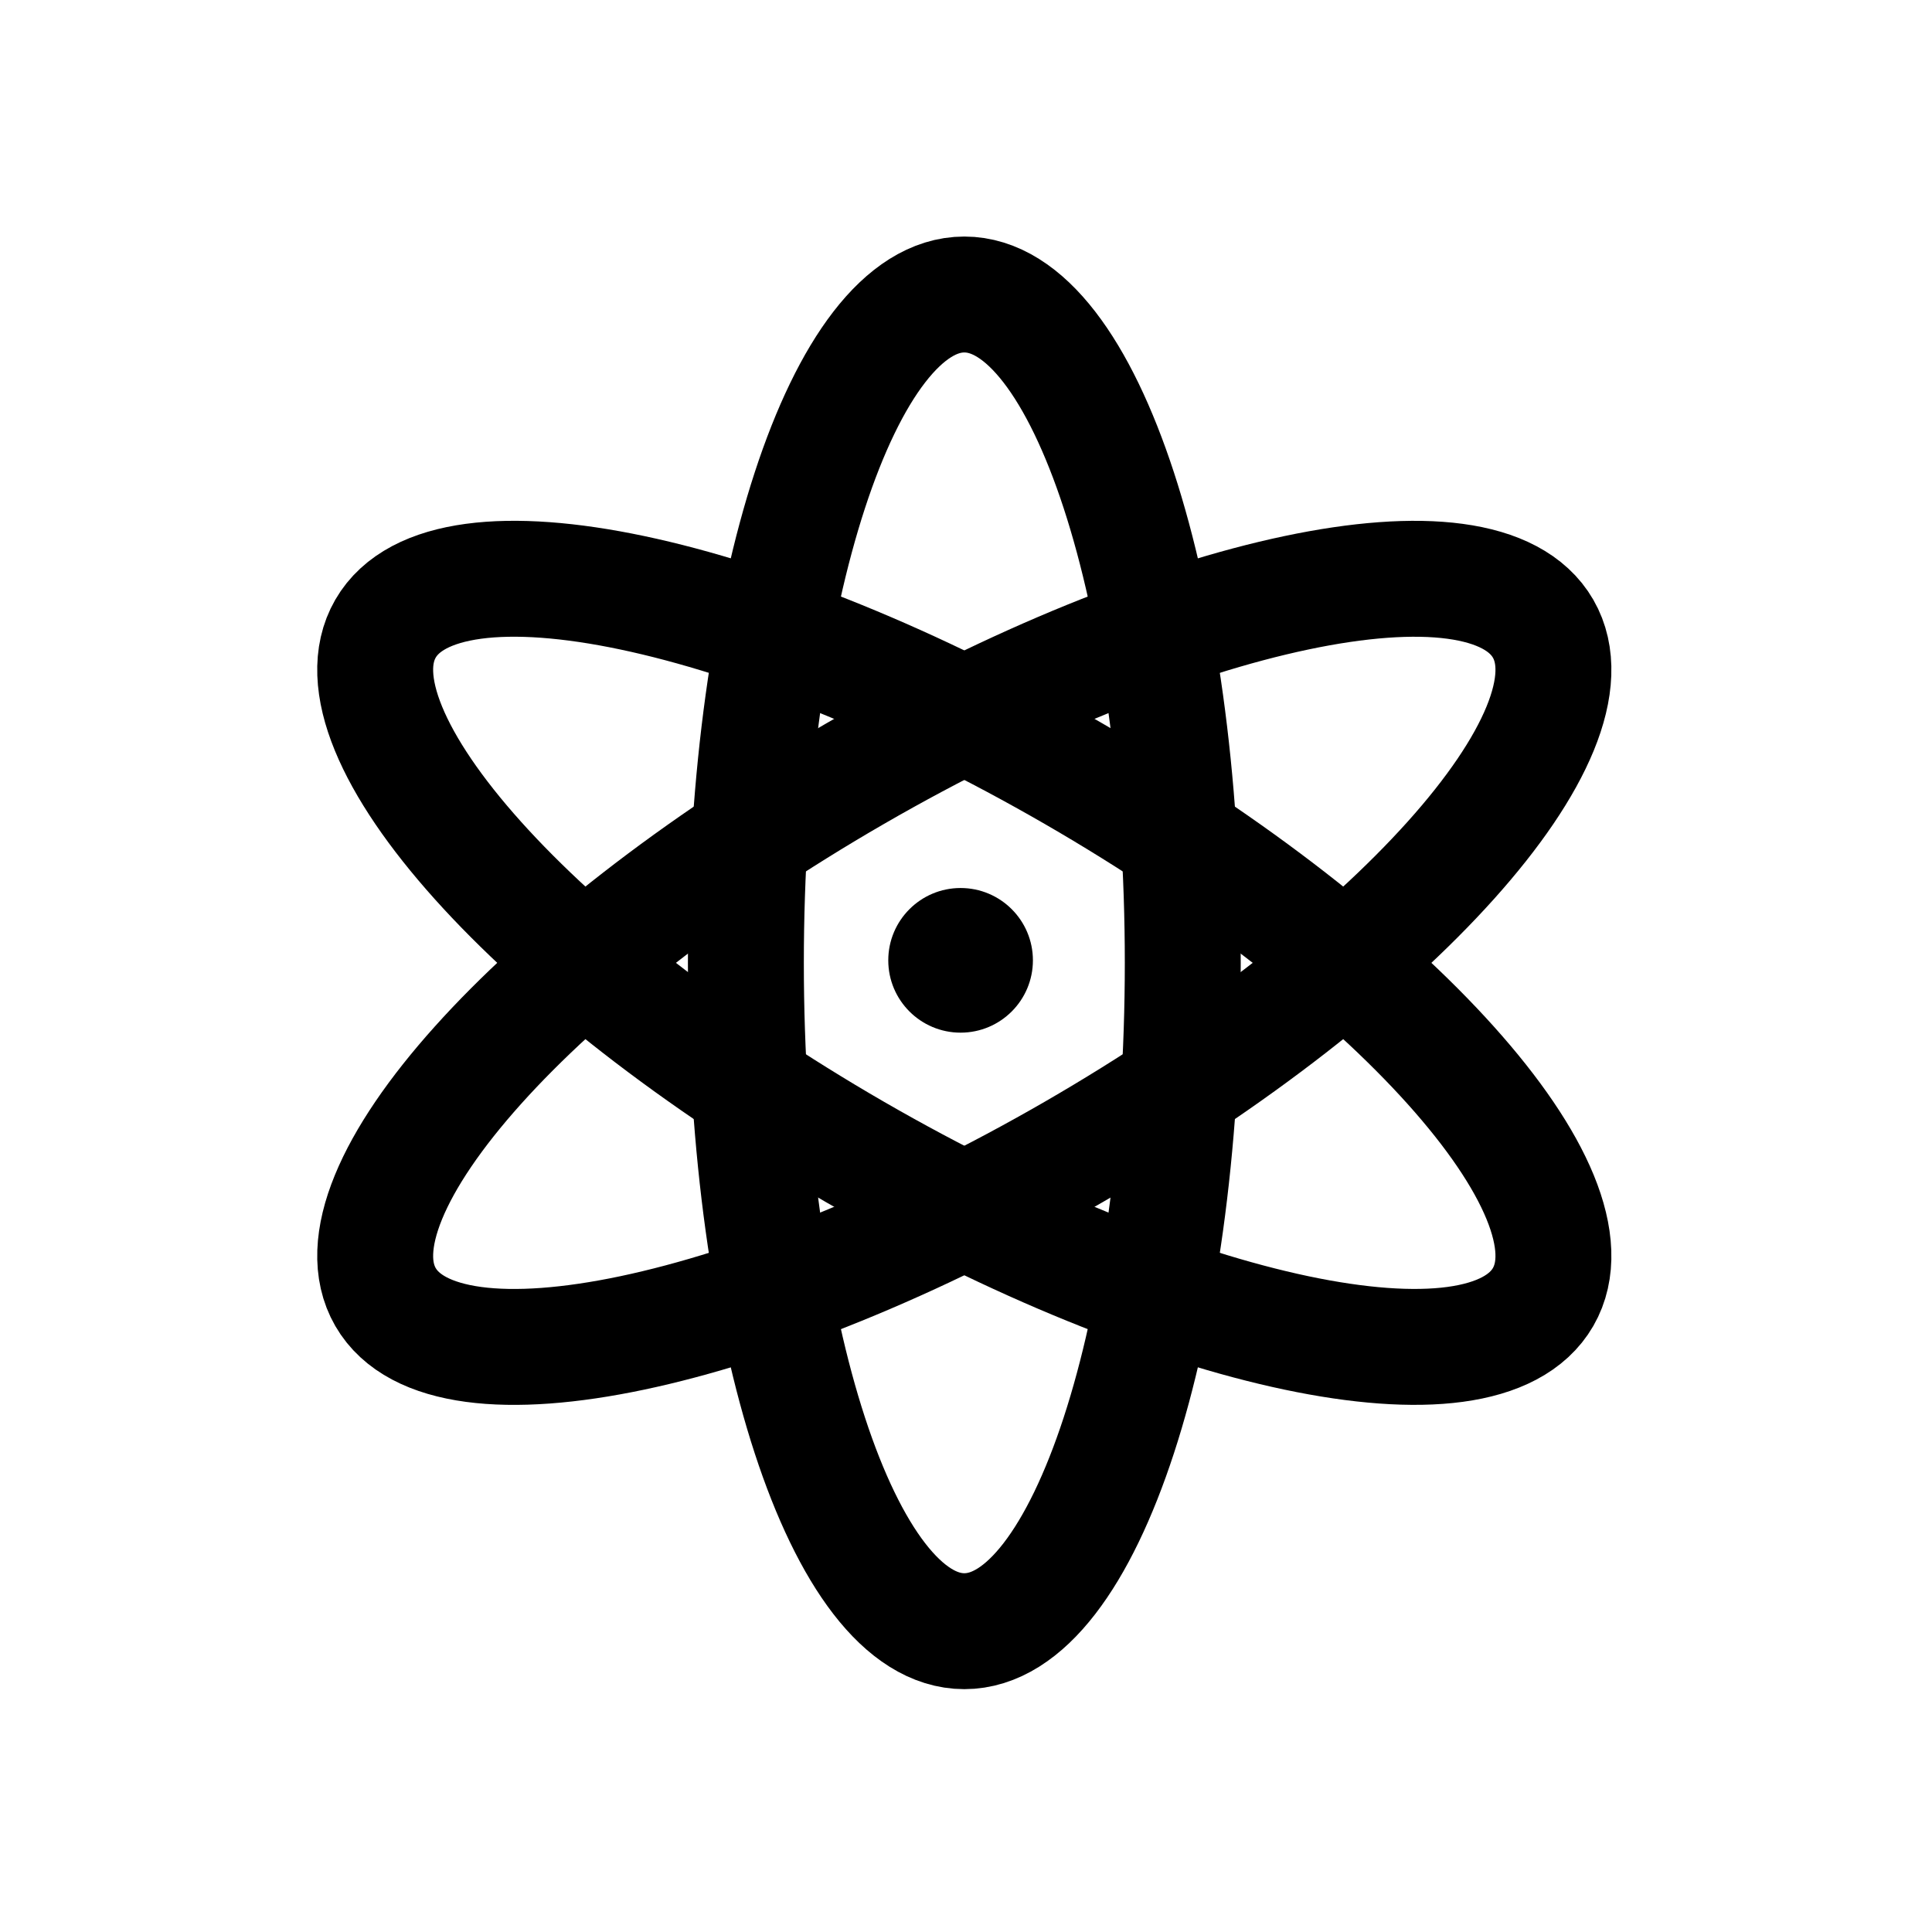
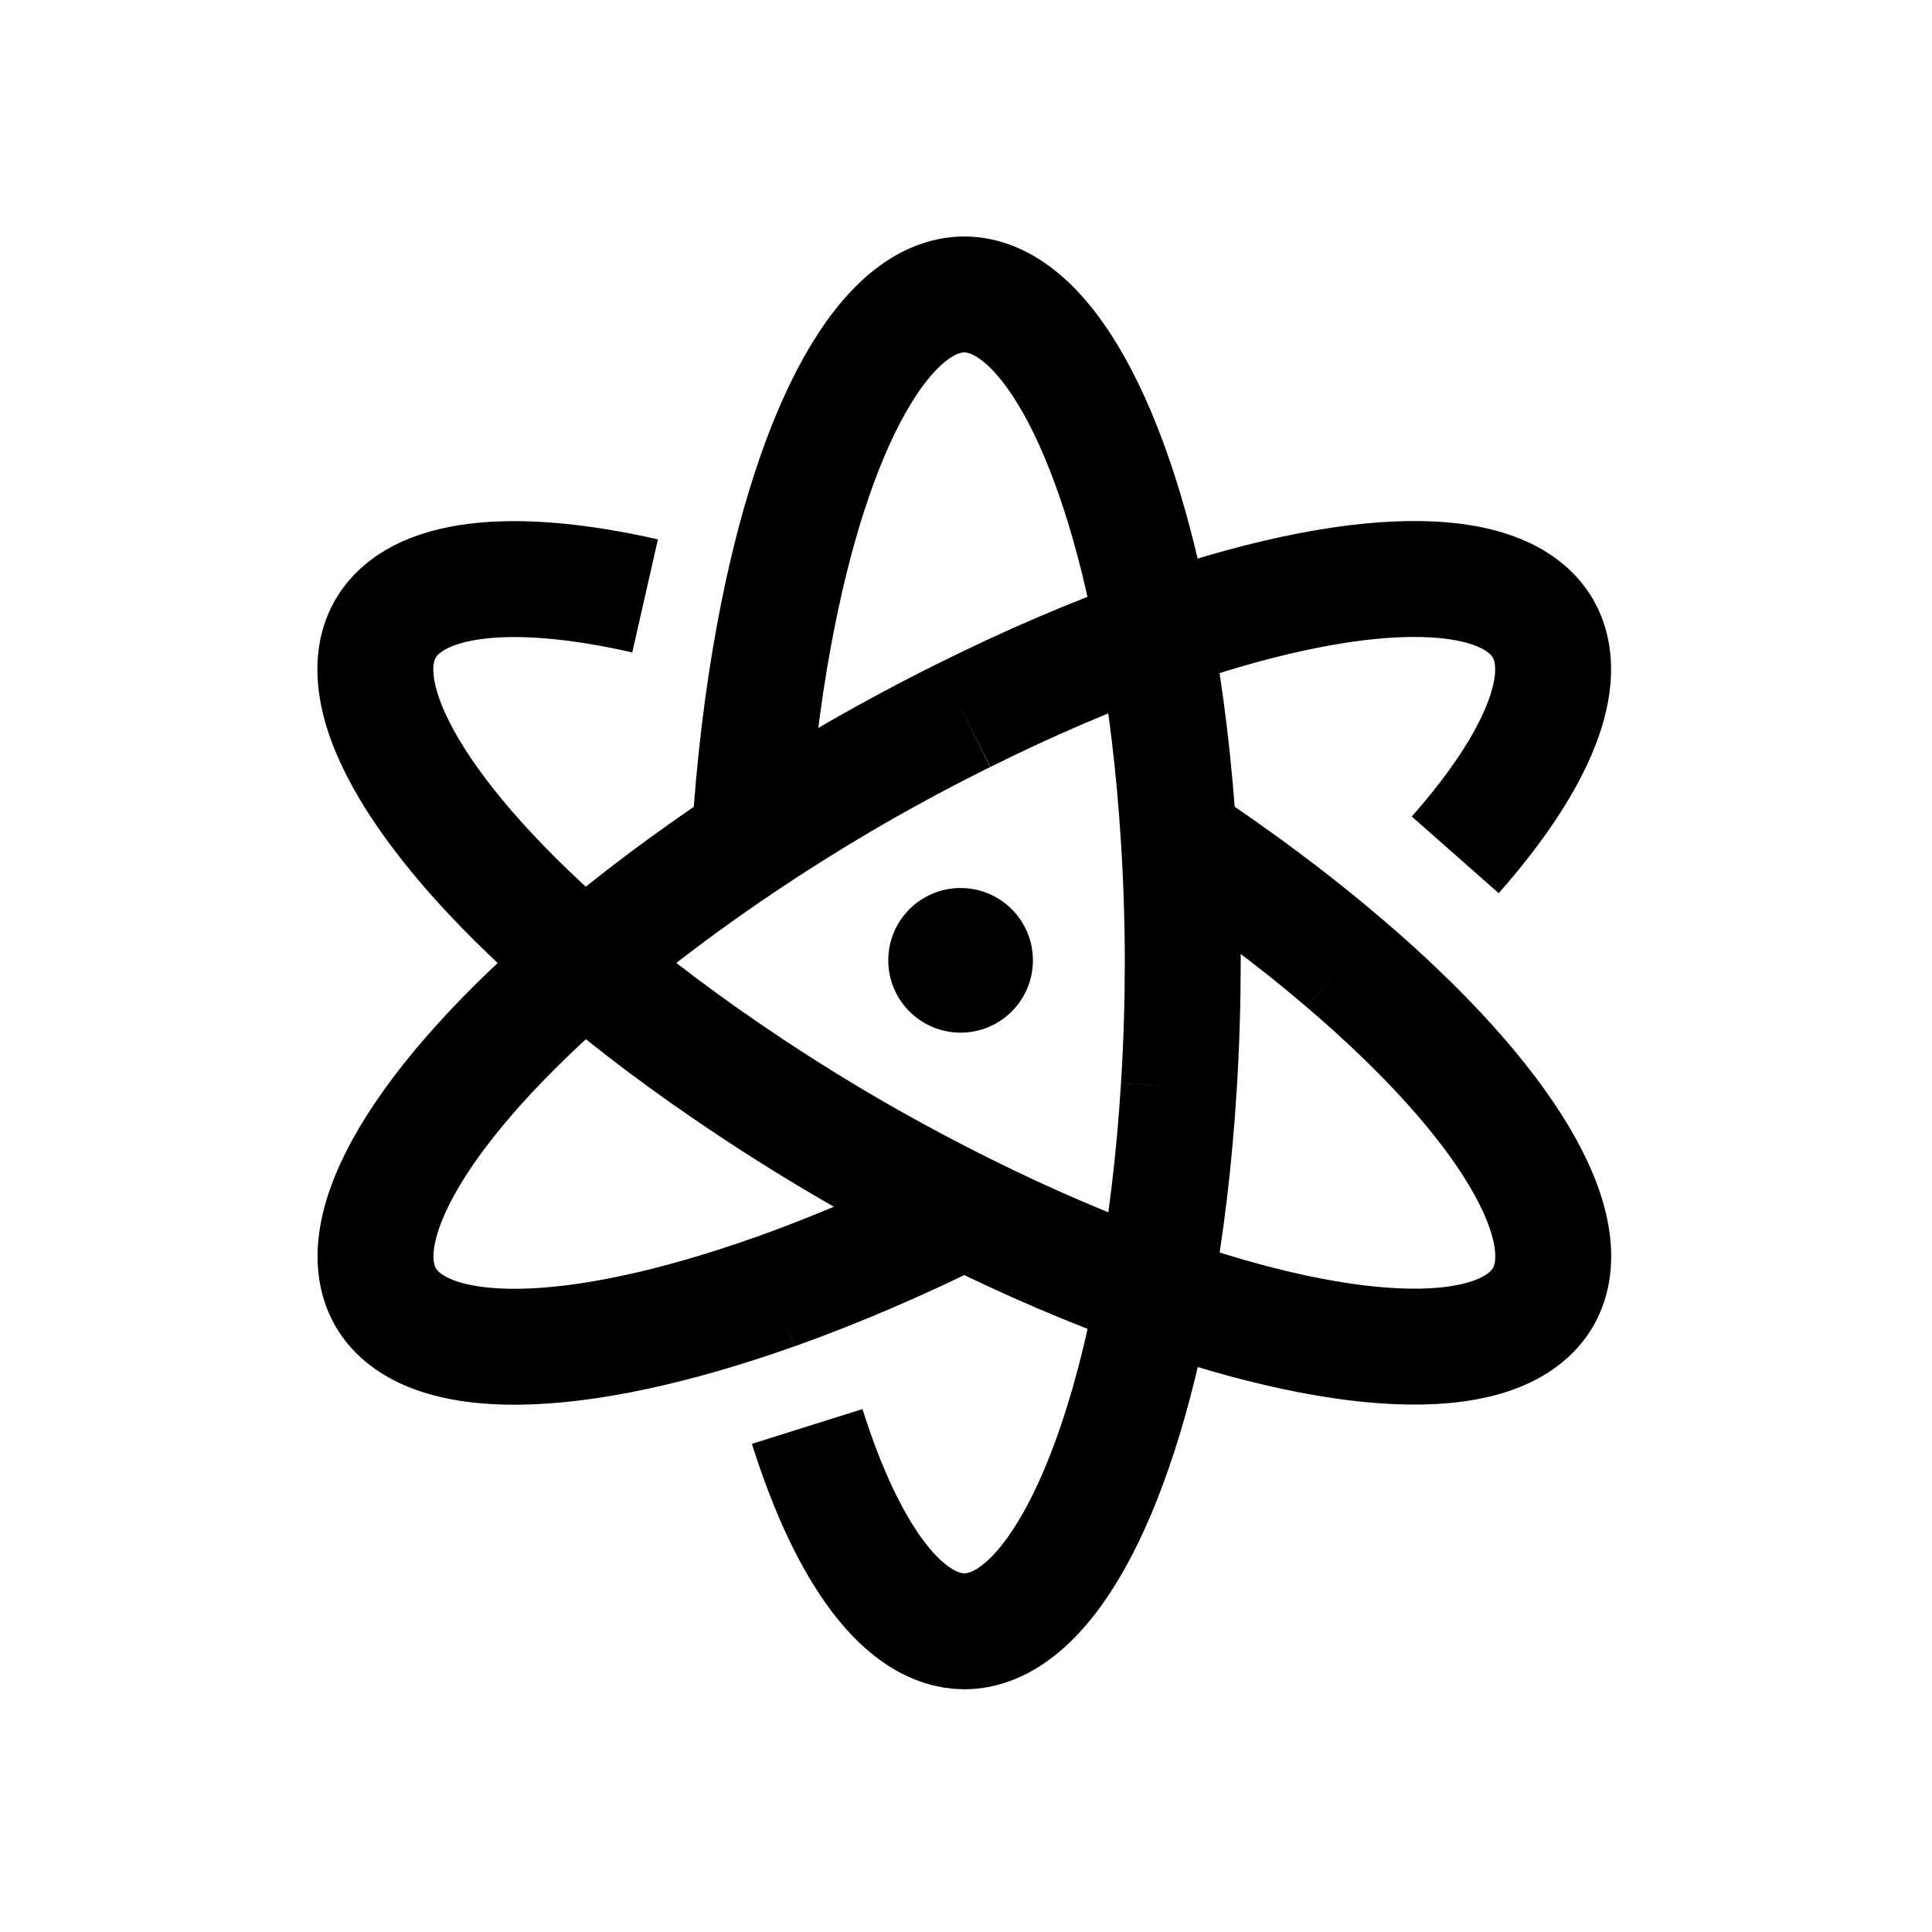
<svg xmlns="http://www.w3.org/2000/svg" width="30" height="30" id="svg2985" version="1.1">
-   <defs id="defs2987" />
+   <defs id="defs2987">
+     </defs>
  <g id="layer2">
-     <ellipse style="opacity:1;fill:none;fill-opacity:1;stroke:currentColor;stroke-width:1.8;stroke-linejoin:round;stroke-miterlimit:4;stroke-dasharray:none;stroke-opacity:1" id="path827" cx="20.443" cy="5.461" rx="10.378" ry="3.392" transform="rotate(30)" />
-     <ellipse transform="rotate(-30)" ry="3.392" rx="10.378" cy="20.435" cx="5.492" id="ellipse829" style="opacity:1;fill:none;fill-opacity:1;stroke:currentColor;stroke-width:1.8;stroke-linejoin:round;stroke-miterlimit:4;stroke-dasharray:none;stroke-opacity:1" />
-     <ellipse style="opacity:1;fill:none;fill-opacity:1;stroke:currentColor;stroke-width:1.8;stroke-linejoin:round;stroke-miterlimit:4;stroke-dasharray:none;stroke-opacity:1" id="ellipse831" cx="-14.951" cy="14.974" rx="10.378" ry="3.392" transform="rotate(-90)" />
+     <path style="opacity:1;fill:none;fill-opacity:1;stroke:currentColor;stroke-width:1.8;stroke-linejoin:round;stroke-miterlimit:4;stroke-dasharray:none;stroke-opacity:1" d="m 14.975,11.105 c 1.002,-0.5 1.998,-0.926 2.947,-1.264 C 17.321,6.589 16.194,4.576 14.973,4.572 13.751,4.576 12.625,6.59 12.023,9.844 m 10.574,3.43 c 1.293,-1.466 1.807,-2.736 1.364,-3.512 -0.613,-1.057 -2.92,-1.026 -6.039,0.08 0.184,0.99 0.313,2.067 0.383,3.186 0.934,0.619 1.801,1.268 2.566,1.922 M 18.305,16.875 c -0.069,1.118 -0.198,2.193 -0.381,3.184 3.116,1.105 5.422,1.137 6.037,0.082 0.609,-1.06 -0.571,-3.043 -3.09,-5.191 v 10e-7 m -8.337,7.2 c 0.63,2.002 1.506,3.176 2.439,3.181 1.222,-0.002 2.35,-2.016 2.951,-5.271 -0.95,-0.336 -1.947,-0.762 -2.951,-1.262 -1.002,0.5 -1.998,0.926 -2.947,1.264 M 11.643,16.875 c -0.934,-0.619 -1.801,-1.268 -2.566,-1.922 -2.515,2.146 -3.695,4.127 -3.09,5.188 0.613,1.057 2.92,1.026 6.039,-0.08 v 4.9e-5 M 10.017,9.253 C 7.938,8.781 6.46,8.949 5.986,9.762 5.377,10.821 6.558,12.805 9.076,14.953 c 0.765,-0.654 1.631,-1.304 2.564,-1.924 0.07,-1.119 0.199,-2.195 0.383,-3.186 m 2.951,1.262 c -0.569,0.282 -1.137,0.586 -1.697,0.908 -0.559,0.324 -1.107,0.664 -1.637,1.016 h -4.7e-5 m 0.002,3.846 c 0.529,0.351 1.076,0.691 1.635,1.014 0.559,0.322 1.127,0.626 1.695,0.908 M 18.305,16.875 c 0.04,-0.634 0.06,-1.278 0.061,-1.924 -5.78e-4,-0.646 -0.021,-1.29 -0.061,-1.924" id="path827" />
    <circle style="opacity:1;fill-opacity:1;stroke:none;stroke-width:1.8;stroke-linejoin:round;stroke-miterlimit:4;stroke-dasharray:none;stroke-opacity:1" id="path1393" cx="14.916" cy="14.912" r="1.123" />
  </g>
</svg>
